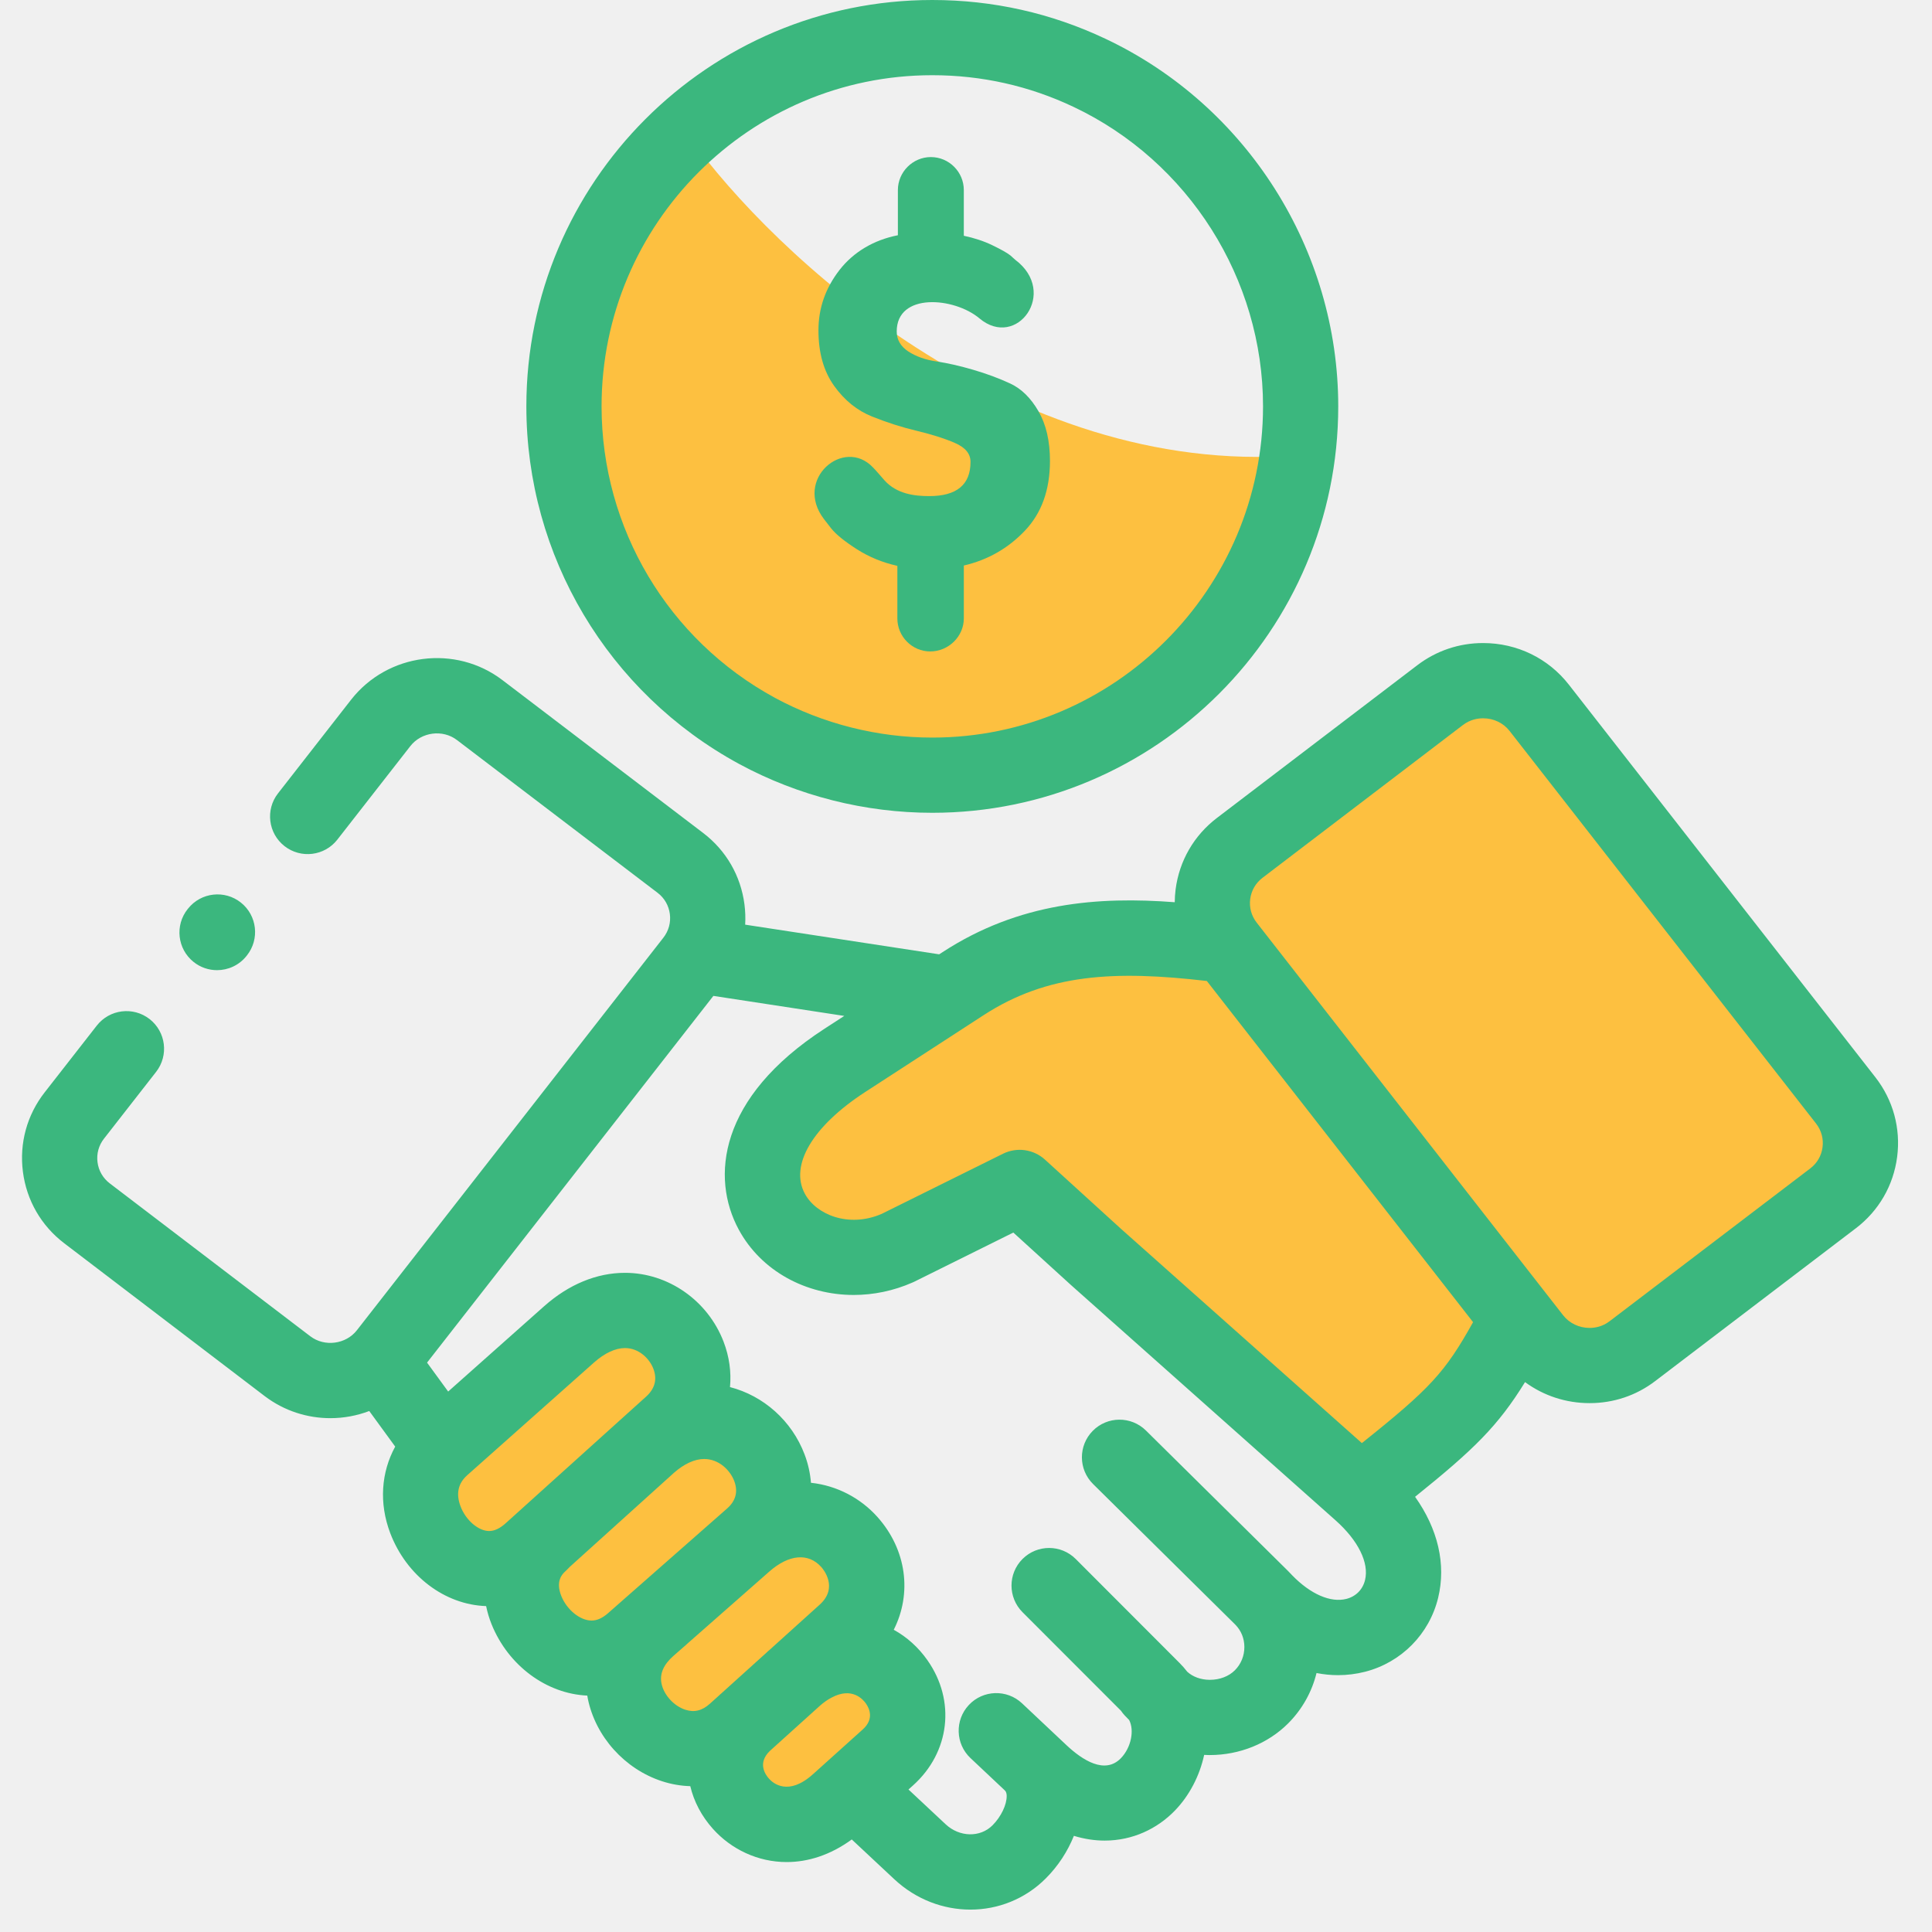
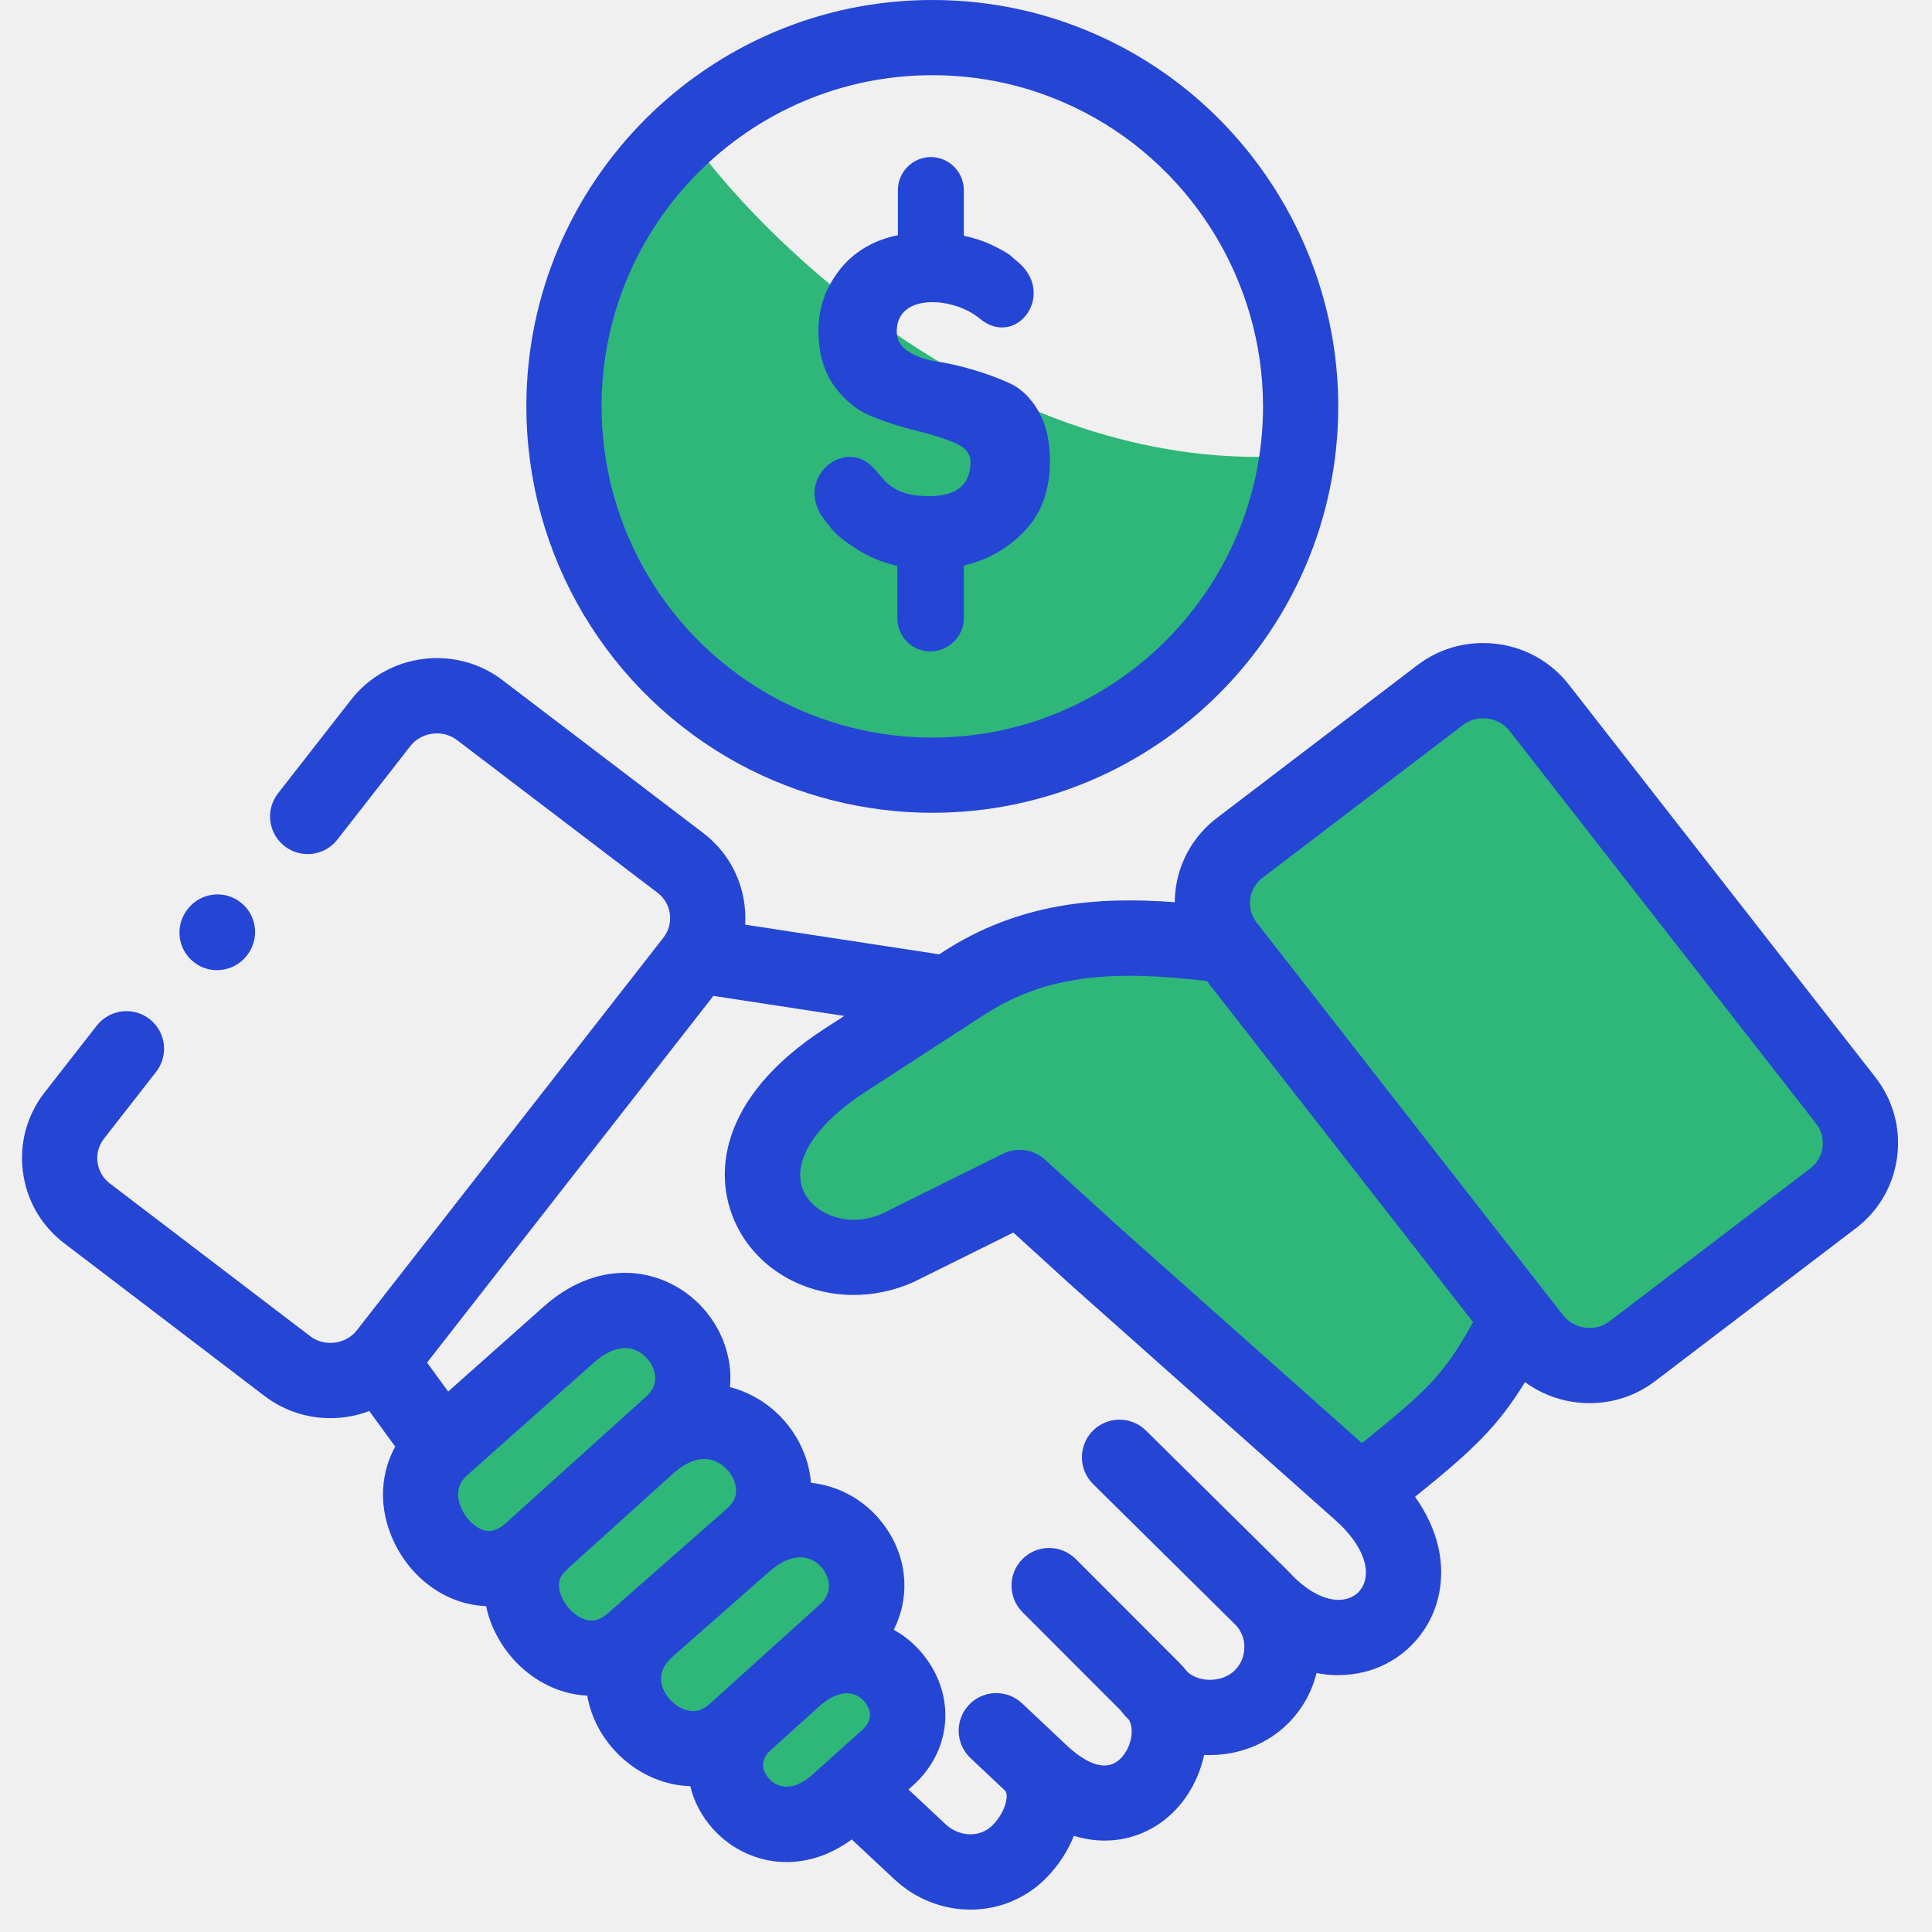
<svg xmlns="http://www.w3.org/2000/svg" width="70" height="70" viewBox="0 0 70 70" fill="none">
  <g clip-path="url(#clip0)">
-     <path d="M44.5 33L48 27.5L53 25C53.667 24.833 55.1 24.6 55.5 25C55.9 25.4 61.667 33.167 64.5 37L67 41.5C66.5 42.5 65.4 44.6 65 45C64.6 45.4 60.833 47.167 59 48C58 48.167 55.9 48.5 55.5 48.5C55.1 48.5 50.333 42.167 48 39L45.375 34.5L44.5 33Z" fill="#FDC040" />
-     <path d="M55.5 48.5C55.1 48.5 50.333 42.167 48 39L45.375 34.5H43.5H38.5C38 34.5 35.5 35.5 34.5 36L31.5 37.5C30.5 38 29.5 39 29 39.5C28.5 40 27.5 41.5 27.5 42C27.5 42.5 27.5 43.5 28 44C28.5 44.5 29.5 45 30 45H33C33.8 45 36 44 37 43.5C37.333 43.667 38.1 44.1 38.5 44.5C38.9 44.9 42.333 47.333 44 48.5L48 52.5C48.667 52.833 50.1 53.4 50.5 53C50.9 52.6 52.333 51.5 53 51L54.5 50L55.5 48.5Z" fill="#FDC040" />
-     <path d="M15.5 54C15.5 54.8 16.833 56.333 17.5 57L21 60L23 61.5L25 63.5C25.667 63.833 27 64.6 27 65C27 65.4 29 65.833 30 66C30.5 65.667 31.6 64.9 32 64.5C32.5 64 32.5 64 32.5 63C32.5 62 32.5 61 32 60C31.5 59 31.5 57 31 56.5C30.5 56 28.5 55 28.5 54.5C28.5 54 27 52 26.5 51.5C26 51 25 49 24.5 48.5C24 48 22.5 47 21.5 47.5C20.5 48 17.5 50.5 17 51C16.6 51.4 15.833 53.167 15.5 54Z" fill="#FDC040" />
-     <path d="M25 5C28 9.167 36.6 17.3 47 16.5L45 22.5L42 25L32.5 28L25 25.5L20.5 17.5L21 11L23.5 6.5L25 5Z" fill="#FDC040" />
-     <path d="M33.665 17.975C33.137 17.975 32.49 17.898 32.047 17.404C31.893 17.23 31.758 17.068 31.627 16.933C30.571 15.822 28.752 17.365 29.854 18.808L30.12 19.151C30.294 19.367 30.606 19.618 31.053 19.904C31.488 20.181 31.974 20.382 32.513 20.502V22.407C32.513 23.063 33.048 23.603 33.704 23.603C34.363 23.603 34.921 23.063 34.921 22.407V20.49C35.785 20.29 36.524 19.869 37.129 19.233C37.738 18.596 38.042 17.751 38.042 16.698C38.042 15.98 37.904 15.382 37.626 14.9C37.349 14.421 37.01 14.086 36.605 13.897C36.197 13.708 35.754 13.542 35.264 13.399C34.779 13.257 34.336 13.156 33.927 13.095C33.523 13.036 33.184 12.913 32.906 12.732C32.629 12.546 32.49 12.307 32.49 12.01C32.49 10.591 34.571 10.764 35.488 11.536C36.84 12.674 38.354 10.591 36.786 9.414L36.605 9.252C36.482 9.156 36.266 9.036 35.954 8.885C35.645 8.735 35.299 8.623 34.921 8.542V7.389V6.887C34.921 6.231 34.386 5.691 33.727 5.691C33.072 5.691 32.532 6.231 32.532 6.887V8.523C31.654 8.696 30.925 9.132 30.421 9.777C29.912 10.432 29.654 11.158 29.654 11.968C29.654 12.782 29.843 13.449 30.22 13.978C30.598 14.506 31.057 14.877 31.6 15.093C32.139 15.309 32.679 15.482 33.218 15.61C33.761 15.741 34.22 15.883 34.597 16.049C34.975 16.212 35.164 16.439 35.164 16.736C35.164 17.562 34.663 17.975 33.665 17.975Z" fill="#3BB77E" />
-     <path d="M67.95 39.033L56.846 24.811C56.098 23.85 54.964 23.299 53.735 23.299C52.868 23.299 52.047 23.575 51.357 24.098L44.09 29.637C43.259 30.271 42.727 31.191 42.594 32.227C42.574 32.382 42.565 32.536 42.563 32.689C39.793 32.479 36.931 32.69 34.153 34.496L34.028 34.577L26.999 33.502C27.013 33.259 27.005 33.013 26.973 32.766C26.839 31.732 26.309 30.814 25.478 30.181L18.21 24.646C16.507 23.344 14.044 23.66 12.72 25.353L10.073 28.745C9.61 29.338 9.716 30.194 10.309 30.657C10.902 31.12 11.759 31.015 12.222 30.422L14.868 27.032C15.269 26.519 16.041 26.419 16.556 26.813L23.827 32.349C24.073 32.536 24.23 32.809 24.27 33.116C24.31 33.424 24.227 33.728 24.037 33.972L12.931 48.197C12.533 48.708 11.76 48.808 11.245 48.417L3.978 42.877C3.731 42.689 3.572 42.415 3.533 42.108C3.494 41.801 3.577 41.499 3.768 41.255L5.656 38.836C6.119 38.242 6.014 37.386 5.42 36.923C4.827 36.46 3.971 36.566 3.507 37.159L1.62 39.576C0.977 40.398 0.697 41.42 0.83 42.455C0.963 43.491 1.494 44.411 2.326 45.045L9.595 50.587C10.303 51.123 11.139 51.383 11.97 51.383C12.45 51.383 12.928 51.295 13.379 51.124L14.319 52.413C13.808 53.346 13.728 54.466 14.139 55.548C14.727 57.094 16.113 58.142 17.613 58.192C17.659 58.413 17.723 58.633 17.811 58.851C18.416 60.348 19.796 61.368 21.279 61.435C21.286 61.474 21.291 61.513 21.299 61.552C21.581 62.923 22.633 64.094 23.979 64.535C24.322 64.648 24.668 64.706 25.01 64.716C25.141 65.268 25.415 65.801 25.836 66.269C26.493 66.999 27.451 67.466 28.503 67.466C29.267 67.466 30.08 67.218 30.861 66.647L32.404 68.09C33.19 68.823 34.179 69.189 35.16 69.189C36.154 69.189 37.138 68.812 37.889 68.06C38.337 67.612 38.684 67.078 38.909 66.516C39.292 66.633 39.666 66.688 40.025 66.688C41.036 66.688 41.928 66.261 42.566 65.603C43.089 65.064 43.464 64.347 43.629 63.583C43.684 63.586 43.74 63.588 43.795 63.589C43.809 63.589 43.822 63.589 43.836 63.589C44.911 63.589 45.942 63.172 46.671 62.443C47.181 61.932 47.532 61.303 47.7 60.617C47.959 60.668 48.221 60.694 48.481 60.694C48.809 60.694 49.136 60.653 49.459 60.571C50.773 60.234 51.788 59.207 52.107 57.89C52.401 56.675 52.098 55.396 51.271 54.232C53.411 52.511 54.277 51.662 55.255 50.076C55.923 50.568 56.736 50.838 57.595 50.838C58.465 50.838 59.288 50.561 59.972 50.038L67.243 44.501C68.073 43.869 68.603 42.951 68.737 41.917C68.871 40.882 68.592 39.858 67.95 39.033ZM18.325 55.187C18.117 55.376 17.914 55.472 17.724 55.472C17.332 55.472 16.877 55.08 16.687 54.58C16.515 54.126 16.595 53.746 16.927 53.452L16.931 53.448L16.935 53.444L21.526 49.363C21.911 49.023 22.297 48.843 22.645 48.843C23.153 48.843 23.533 49.229 23.671 49.588C23.819 49.971 23.73 50.313 23.409 50.603L22.608 51.325L22.606 51.327C22.602 51.33 22.599 51.334 22.595 51.337C22.566 51.363 22.536 51.39 22.507 51.416L18.325 55.187ZM22.036 58.444C21.829 58.627 21.632 58.716 21.434 58.716C21.02 58.716 20.539 58.327 20.339 57.831C20.118 57.283 20.38 57.031 20.463 56.951C20.516 56.9 20.58 56.839 20.647 56.767L20.648 56.766L20.662 56.754C20.924 56.52 23.233 54.434 24.336 53.437L24.418 53.363C24.792 53.035 25.17 52.862 25.513 52.862C26.055 52.862 26.457 53.276 26.603 53.66C26.747 54.043 26.66 54.377 26.346 54.654L26.063 54.903C26.061 54.905 26.059 54.906 26.057 54.908L26.055 54.91L22.036 58.444ZM26.098 61.386C26.079 61.403 26.062 61.42 26.044 61.438L25.724 61.726C25.44 61.983 25.155 62.053 24.828 61.946C24.415 61.81 24.054 61.413 23.969 61.003C23.895 60.645 24.038 60.315 24.401 59.995L24.856 59.597C24.868 59.587 24.878 59.576 24.889 59.566L27.867 56.946C28.581 56.315 29.288 56.252 29.758 56.778C29.825 56.852 30.386 57.519 29.701 58.138L27.871 59.789C27.852 59.806 27.832 59.822 27.812 59.839C27.806 59.846 27.8 59.853 27.793 59.859L26.119 61.37C26.113 61.375 26.105 61.38 26.098 61.386ZM27.863 64.446C27.719 64.287 27.442 63.873 27.896 63.437L29.721 61.79C29.859 61.672 29.992 61.578 30.117 61.514C30.123 61.511 30.129 61.508 30.134 61.505C30.87 61.112 31.268 61.57 31.373 61.72C31.508 61.912 31.672 62.29 31.259 62.661L30.009 63.785C30.004 63.789 30 63.794 29.995 63.798L29.453 64.285C28.562 65.085 28.01 64.611 27.863 64.446ZM49.458 57.248C49.374 57.593 49.128 57.842 48.782 57.931C48.209 58.077 47.483 57.759 46.819 57.077C46.769 57.022 46.718 56.968 46.664 56.915L41.52 51.831C40.985 51.302 40.122 51.306 39.593 51.842C39.064 52.377 39.069 53.24 39.604 53.769L44.74 58.846C44.749 58.855 44.757 58.864 44.766 58.873C44.971 59.084 45.085 59.365 45.086 59.671C45.087 59.993 44.965 60.294 44.742 60.517C44.522 60.738 44.193 60.863 43.837 60.863C43.832 60.863 43.827 60.863 43.822 60.863C43.507 60.86 43.219 60.755 43.017 60.571C42.931 60.46 42.839 60.353 42.736 60.251L38.976 56.486C38.444 55.953 37.581 55.953 37.049 56.484C36.516 57.016 36.516 57.879 37.047 58.412L40.614 61.982C40.657 62.045 40.704 62.106 40.759 62.163L40.911 62.319C41.106 62.691 40.985 63.319 40.611 63.704C40.033 64.299 39.221 63.775 38.641 63.231L37.031 61.715C36.483 61.199 35.62 61.225 35.105 61.773C34.589 62.321 34.615 63.183 35.163 63.699L36.393 64.857C36.396 64.86 36.398 64.863 36.401 64.866C36.429 64.892 36.472 64.932 36.474 65.069C36.479 65.389 36.268 65.827 35.961 66.134C35.513 66.583 34.767 66.567 34.264 66.098L32.916 64.837L33.081 64.689C34.418 63.488 34.634 61.624 33.606 60.157C33.271 59.679 32.852 59.308 32.382 59.05C33.044 57.743 32.859 56.157 31.79 54.961C31.186 54.286 30.334 53.826 29.383 53.724C29.355 53.382 29.281 53.037 29.152 52.698C28.689 51.472 27.66 50.57 26.449 50.257C26.5 49.714 26.425 49.154 26.215 48.608C25.641 47.118 24.207 46.117 22.645 46.117C21.62 46.117 20.608 46.535 19.717 47.325L16.238 50.418L15.473 49.37L25.847 36.083L30.59 36.809L29.872 37.274C26.029 39.768 25.747 42.668 26.766 44.55C27.581 46.057 29.207 46.919 30.934 46.919C31.645 46.918 32.373 46.772 33.068 46.465C33.086 46.457 33.105 46.449 33.123 46.44L36.715 44.658L38.79 46.547C38.792 46.549 38.794 46.55 38.796 46.552C38.798 46.554 38.799 46.556 38.801 46.557L48.388 55.083C49.21 55.814 49.61 56.623 49.458 57.248ZM49.343 52.286L40.619 44.526L37.862 42.016C37.447 41.638 36.842 41.553 36.339 41.803L31.941 43.983C30.746 44.497 29.571 44.008 29.163 43.254C28.602 42.217 29.442 40.802 31.355 39.561L35.637 36.782C37.959 35.273 40.394 35.157 43.726 35.543L53.372 47.904C52.354 49.732 51.814 50.312 49.343 52.286ZM66.034 41.567C65.995 41.873 65.837 42.146 65.591 42.333L58.318 47.871C58.057 48.071 57.781 48.113 57.595 48.113C57.213 48.113 56.862 47.944 56.633 47.652L45.531 33.427C45.341 33.183 45.258 32.881 45.297 32.575C45.337 32.267 45.495 31.993 45.743 31.805L53.007 26.267C53.271 26.067 53.548 26.025 53.735 26.025C54.118 26.025 54.468 26.193 54.697 26.486L65.8 40.709C65.991 40.955 66.075 41.259 66.034 41.567Z" fill="#3BB77E" />
-     <path d="M26.788 27.684C28.927 28.839 31.344 29.449 33.777 29.449C41.888 29.449 48.487 22.843 48.487 14.722C48.487 9.055 45.179 3.829 40.059 1.408C38.087 0.474 35.974 0 33.777 0C25.668 0 19.071 6.604 19.071 14.722C19.071 20.137 22.027 25.103 26.788 27.684ZM33.777 2.725C35.567 2.725 37.288 3.111 38.893 3.871C43.066 5.844 45.762 10.104 45.762 14.722C45.762 21.34 40.385 26.724 33.777 26.724C31.795 26.724 29.825 26.226 28.084 25.287C24.206 23.184 21.796 19.136 21.796 14.722C21.796 8.107 27.171 2.725 33.777 2.725Z" fill="#3BB77E" />
-     <path d="M7.014 34.853C7.265 35.054 7.566 35.151 7.864 35.151C8.264 35.151 8.661 34.975 8.93 34.638L8.945 34.619C9.414 34.031 9.318 33.173 8.73 32.704C8.142 32.234 7.284 32.33 6.815 32.919L6.799 32.938C6.33 33.526 6.426 34.384 7.014 34.853Z" fill="#3BB77E" />
+     <path d="M44.5 33L48 27.5L53 25C53.667 24.833 55.1 24.6 55.5 25C55.9 25.4 61.667 33.167 64.5 37L67 41.5C66.5 42.5 65.4 44.6 65 45C64.6 45.4 60.833 47.167 59 48C58 48.167 55.9 48.5 55.5 48.5C55.1 48.5 50.333 42.167 48 39L45.375 34.5L44.5 33Z" fill="#2FB779" />
+     <path d="M55.5 48.5C55.1 48.5 50.333 42.167 48 39L45.375 34.5H43.5H38.5C38 34.5 35.5 35.5 34.5 36L31.5 37.5C30.5 38 29.5 39 29 39.5C28.5 40 27.5 41.5 27.5 42C27.5 42.5 27.5 43.5 28 44C28.5 44.5 29.5 45 30 45H33C33.8 45 36 44 37 43.5C37.333 43.667 38.1 44.1 38.5 44.5C38.9 44.9 42.333 47.333 44 48.5L48 52.5C48.667 52.833 50.1 53.4 50.5 53C50.9 52.6 52.333 51.5 53 51L54.5 50L55.5 48.5Z" fill="#2FB779" />
+     <path d="M15.5 54C15.5 54.8 16.833 56.333 17.5 57L21 60L23 61.5L25 63.5C25.667 63.833 27 64.6 27 65C27 65.4 29 65.833 30 66C30.5 65.667 31.6 64.9 32 64.5C32.5 64 32.5 64 32.5 63C32.5 62 32.5 61 32 60C31.5 59 31.5 57 31 56.5C30.5 56 28.5 55 28.5 54.5C28.5 54 27 52 26.5 51.5C26 51 25 49 24.5 48.5C24 48 22.5 47 21.5 47.5C20.5 48 17.5 50.5 17 51C16.6 51.4 15.833 53.167 15.5 54Z" fill="#2FB779" />
+     <path d="M25 5C28 9.167 36.6 17.3 47 16.5L45 22.5L42 25L32.5 28L25 25.5L20.5 17.5L21 11L23.5 6.5L25 5Z" fill="#2FB779" />
+     <path d="M33.665 17.975C33.137 17.975 32.49 17.898 32.047 17.404C31.893 17.23 31.758 17.068 31.627 16.933C30.571 15.822 28.752 17.365 29.854 18.808L30.12 19.151C30.294 19.367 30.606 19.618 31.053 19.904C31.488 20.181 31.974 20.382 32.513 20.502V22.407C32.513 23.063 33.048 23.603 33.704 23.603C34.363 23.603 34.921 23.063 34.921 22.407V20.49C35.785 20.29 36.524 19.869 37.129 19.233C37.738 18.596 38.042 17.751 38.042 16.698C38.042 15.98 37.904 15.382 37.626 14.9C37.349 14.421 37.01 14.086 36.605 13.897C36.197 13.708 35.754 13.542 35.264 13.399C34.779 13.257 34.336 13.156 33.927 13.095C33.523 13.036 33.184 12.913 32.906 12.732C32.629 12.546 32.49 12.307 32.49 12.01C32.49 10.591 34.571 10.764 35.488 11.536C36.84 12.674 38.354 10.591 36.786 9.414L36.605 9.252C36.482 9.156 36.266 9.036 35.954 8.885C35.645 8.735 35.299 8.623 34.921 8.542V7.389V6.887C34.921 6.231 34.386 5.691 33.727 5.691C33.072 5.691 32.532 6.231 32.532 6.887V8.523C31.654 8.696 30.925 9.132 30.421 9.777C29.912 10.432 29.654 11.158 29.654 11.968C29.654 12.782 29.843 13.449 30.22 13.978C30.598 14.506 31.057 14.877 31.6 15.093C32.139 15.309 32.679 15.482 33.218 15.61C33.761 15.741 34.22 15.883 34.597 16.049C34.975 16.212 35.164 16.439 35.164 16.736C35.164 17.562 34.663 17.975 33.665 17.975Z" fill="#2545D5" />
+     <path d="M67.95 39.033L56.846 24.811C56.098 23.85 54.964 23.299 53.735 23.299C52.868 23.299 52.047 23.575 51.357 24.098L44.09 29.637C43.259 30.271 42.727 31.191 42.594 32.227C42.574 32.382 42.565 32.536 42.563 32.689C39.793 32.479 36.931 32.69 34.153 34.496L34.028 34.577L26.999 33.502C27.013 33.259 27.005 33.013 26.973 32.766C26.839 31.732 26.309 30.814 25.478 30.181L18.21 24.646C16.507 23.344 14.044 23.66 12.72 25.353L10.073 28.745C9.61 29.338 9.716 30.194 10.309 30.657C10.902 31.12 11.759 31.015 12.222 30.422L14.868 27.032C15.269 26.519 16.041 26.419 16.556 26.813L23.827 32.349C24.073 32.536 24.23 32.809 24.27 33.116C24.31 33.424 24.227 33.728 24.037 33.972L12.931 48.197C12.533 48.708 11.76 48.808 11.245 48.417L3.978 42.877C3.731 42.689 3.572 42.415 3.533 42.108C3.494 41.801 3.577 41.499 3.768 41.255L5.656 38.836C6.119 38.242 6.014 37.386 5.42 36.923C4.827 36.46 3.971 36.566 3.507 37.159L1.62 39.576C0.977 40.398 0.697 41.42 0.83 42.455C0.963 43.491 1.494 44.411 2.326 45.045L9.595 50.587C10.303 51.123 11.139 51.383 11.97 51.383C12.45 51.383 12.928 51.295 13.379 51.124L14.319 52.413C13.808 53.346 13.728 54.466 14.139 55.548C14.727 57.094 16.113 58.142 17.613 58.192C17.659 58.413 17.723 58.633 17.811 58.851C18.416 60.348 19.796 61.368 21.279 61.435C21.286 61.474 21.291 61.513 21.299 61.552C21.581 62.923 22.633 64.094 23.979 64.535C24.322 64.648 24.668 64.706 25.01 64.716C25.141 65.268 25.415 65.801 25.836 66.269C26.493 66.999 27.451 67.466 28.503 67.466C29.267 67.466 30.08 67.218 30.861 66.647L32.404 68.09C33.19 68.823 34.179 69.189 35.16 69.189C36.154 69.189 37.138 68.812 37.889 68.06C38.337 67.612 38.684 67.078 38.909 66.516C39.292 66.633 39.666 66.688 40.025 66.688C41.036 66.688 41.928 66.261 42.566 65.603C43.089 65.064 43.464 64.347 43.629 63.583C43.684 63.586 43.74 63.588 43.795 63.589C43.809 63.589 43.822 63.589 43.836 63.589C44.911 63.589 45.942 63.172 46.671 62.443C47.181 61.932 47.532 61.303 47.7 60.617C47.959 60.668 48.221 60.694 48.481 60.694C48.809 60.694 49.136 60.653 49.459 60.571C50.773 60.234 51.788 59.207 52.107 57.89C52.401 56.675 52.098 55.396 51.271 54.232C53.411 52.511 54.277 51.662 55.255 50.076C55.923 50.568 56.736 50.838 57.595 50.838C58.465 50.838 59.288 50.561 59.972 50.038L67.243 44.501C68.073 43.869 68.603 42.951 68.737 41.917C68.871 40.882 68.592 39.858 67.95 39.033ZM18.325 55.187C18.117 55.376 17.914 55.472 17.724 55.472C17.332 55.472 16.877 55.08 16.687 54.58C16.515 54.126 16.595 53.746 16.927 53.452L16.931 53.448L16.935 53.444L21.526 49.363C21.911 49.023 22.297 48.843 22.645 48.843C23.153 48.843 23.533 49.229 23.671 49.588C23.819 49.971 23.73 50.313 23.409 50.603L22.608 51.325L22.606 51.327C22.602 51.33 22.599 51.334 22.595 51.337C22.566 51.363 22.536 51.39 22.507 51.416L18.325 55.187ZM22.036 58.444C21.829 58.627 21.632 58.716 21.434 58.716C21.02 58.716 20.539 58.327 20.339 57.831C20.118 57.283 20.38 57.031 20.463 56.951C20.516 56.9 20.58 56.839 20.647 56.767L20.648 56.766L20.662 56.754C20.924 56.52 23.233 54.434 24.336 53.437L24.418 53.363C24.792 53.035 25.17 52.862 25.513 52.862C26.055 52.862 26.457 53.276 26.603 53.66C26.747 54.043 26.66 54.377 26.346 54.654L26.063 54.903C26.061 54.905 26.059 54.906 26.057 54.908L26.055 54.91L22.036 58.444ZM26.098 61.386C26.079 61.403 26.062 61.42 26.044 61.438L25.724 61.726C25.44 61.983 25.155 62.053 24.828 61.946C24.415 61.81 24.054 61.413 23.969 61.003C23.895 60.645 24.038 60.315 24.401 59.995L24.856 59.597C24.868 59.587 24.878 59.576 24.889 59.566L27.867 56.946C28.581 56.315 29.288 56.252 29.758 56.778C29.825 56.852 30.386 57.519 29.701 58.138L27.871 59.789C27.852 59.806 27.832 59.822 27.812 59.839C27.806 59.846 27.8 59.853 27.793 59.859L26.119 61.37C26.113 61.375 26.105 61.38 26.098 61.386ZM27.863 64.446C27.719 64.287 27.442 63.873 27.896 63.437L29.721 61.79C29.859 61.672 29.992 61.578 30.117 61.514C30.123 61.511 30.129 61.508 30.134 61.505C30.87 61.112 31.268 61.57 31.373 61.72C31.508 61.912 31.672 62.29 31.259 62.661L30.009 63.785C30.004 63.789 30 63.794 29.995 63.798L29.453 64.285C28.562 65.085 28.01 64.611 27.863 64.446ZM49.458 57.248C49.374 57.593 49.128 57.842 48.782 57.931C48.209 58.077 47.483 57.759 46.819 57.077C46.769 57.022 46.718 56.968 46.664 56.915L41.52 51.831C40.985 51.302 40.122 51.306 39.593 51.842C39.064 52.377 39.069 53.24 39.604 53.769L44.74 58.846C44.749 58.855 44.757 58.864 44.766 58.873C44.971 59.084 45.085 59.365 45.086 59.671C45.087 59.993 44.965 60.294 44.742 60.517C44.522 60.738 44.193 60.863 43.837 60.863C43.832 60.863 43.827 60.863 43.822 60.863C43.507 60.86 43.219 60.755 43.017 60.571C42.931 60.46 42.839 60.353 42.736 60.251L38.976 56.486C38.444 55.953 37.581 55.953 37.049 56.484C36.516 57.016 36.516 57.879 37.047 58.412L40.614 61.982C40.657 62.045 40.704 62.106 40.759 62.163L40.911 62.319C41.106 62.691 40.985 63.319 40.611 63.704C40.033 64.299 39.221 63.775 38.641 63.231L37.031 61.715C36.483 61.199 35.62 61.225 35.105 61.773C34.589 62.321 34.615 63.183 35.163 63.699L36.393 64.857C36.396 64.86 36.398 64.863 36.401 64.866C36.429 64.892 36.472 64.932 36.474 65.069C36.479 65.389 36.268 65.827 35.961 66.134C35.513 66.583 34.767 66.567 34.264 66.098L32.916 64.837L33.081 64.689C34.418 63.488 34.634 61.624 33.606 60.157C33.271 59.679 32.852 59.308 32.382 59.05C33.044 57.743 32.859 56.157 31.79 54.961C31.186 54.286 30.334 53.826 29.383 53.724C29.355 53.382 29.281 53.037 29.152 52.698C28.689 51.472 27.66 50.57 26.449 50.257C26.5 49.714 26.425 49.154 26.215 48.608C25.641 47.118 24.207 46.117 22.645 46.117C21.62 46.117 20.608 46.535 19.717 47.325L16.238 50.418L15.473 49.37L25.847 36.083L30.59 36.809L29.872 37.274C26.029 39.768 25.747 42.668 26.766 44.55C27.581 46.057 29.207 46.919 30.934 46.919C31.645 46.918 32.373 46.772 33.068 46.465C33.086 46.457 33.105 46.449 33.123 46.44L36.715 44.658L38.79 46.547C38.792 46.549 38.794 46.55 38.796 46.552C38.798 46.554 38.799 46.556 38.801 46.557L48.388 55.083C49.21 55.814 49.61 56.623 49.458 57.248ZM49.343 52.286L40.619 44.526L37.862 42.016C37.447 41.638 36.842 41.553 36.339 41.803L31.941 43.983C30.746 44.497 29.571 44.008 29.163 43.254C28.602 42.217 29.442 40.802 31.355 39.561L35.637 36.782C37.959 35.273 40.394 35.157 43.726 35.543L53.372 47.904C52.354 49.732 51.814 50.312 49.343 52.286ZM66.034 41.567C65.995 41.873 65.837 42.146 65.591 42.333L58.318 47.871C58.057 48.071 57.781 48.113 57.595 48.113C57.213 48.113 56.862 47.944 56.633 47.652L45.531 33.427C45.341 33.183 45.258 32.881 45.297 32.575C45.337 32.267 45.495 31.993 45.743 31.805L53.007 26.267C53.271 26.067 53.548 26.025 53.735 26.025C54.118 26.025 54.468 26.193 54.697 26.486L65.8 40.709C65.991 40.955 66.075 41.259 66.034 41.567Z" fill="#2545D5" />
+     <path d="M26.788 27.684C28.927 28.839 31.344 29.449 33.777 29.449C41.888 29.449 48.487 22.843 48.487 14.722C48.487 9.055 45.179 3.829 40.059 1.408C38.087 0.474 35.974 0 33.777 0C25.668 0 19.071 6.604 19.071 14.722C19.071 20.137 22.027 25.103 26.788 27.684ZM33.777 2.725C35.567 2.725 37.288 3.111 38.893 3.871C43.066 5.844 45.762 10.104 45.762 14.722C45.762 21.34 40.385 26.724 33.777 26.724C31.795 26.724 29.825 26.226 28.084 25.287C24.206 23.184 21.796 19.136 21.796 14.722C21.796 8.107 27.171 2.725 33.777 2.725Z" fill="#2545D5" />
+     <path d="M7.014 34.853C7.265 35.054 7.566 35.151 7.864 35.151C8.264 35.151 8.661 34.975 8.93 34.638L8.945 34.619C9.414 34.031 9.318 33.173 8.73 32.704C8.142 32.234 7.284 32.33 6.815 32.919L6.799 32.938C6.33 33.526 6.426 34.384 7.014 34.853Z" fill="#2545D5" />
  </g>
  <defs>
    <clipPath id="clip0">
      <rect width="69.189" height="69.189" fill="white" transform="translate(0.189209)" />
    </clipPath>
  </defs>
</svg>
